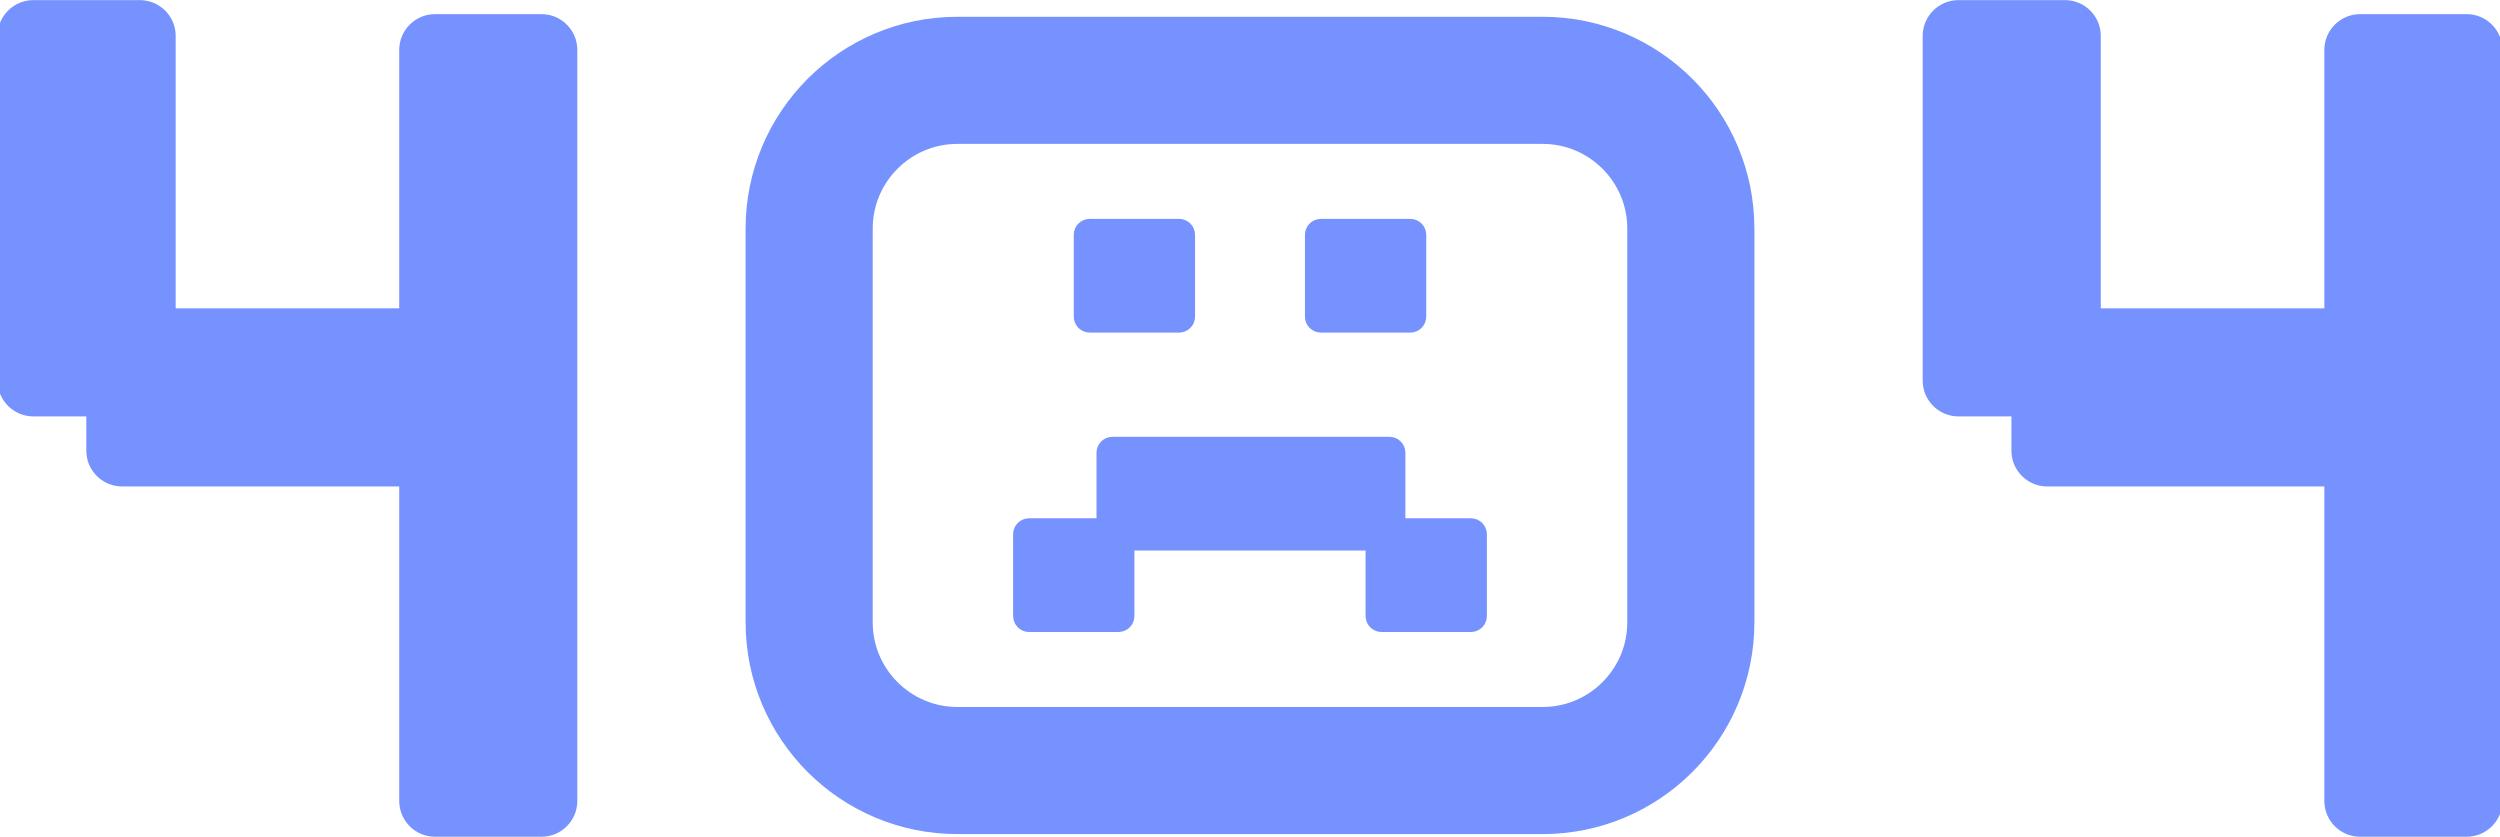
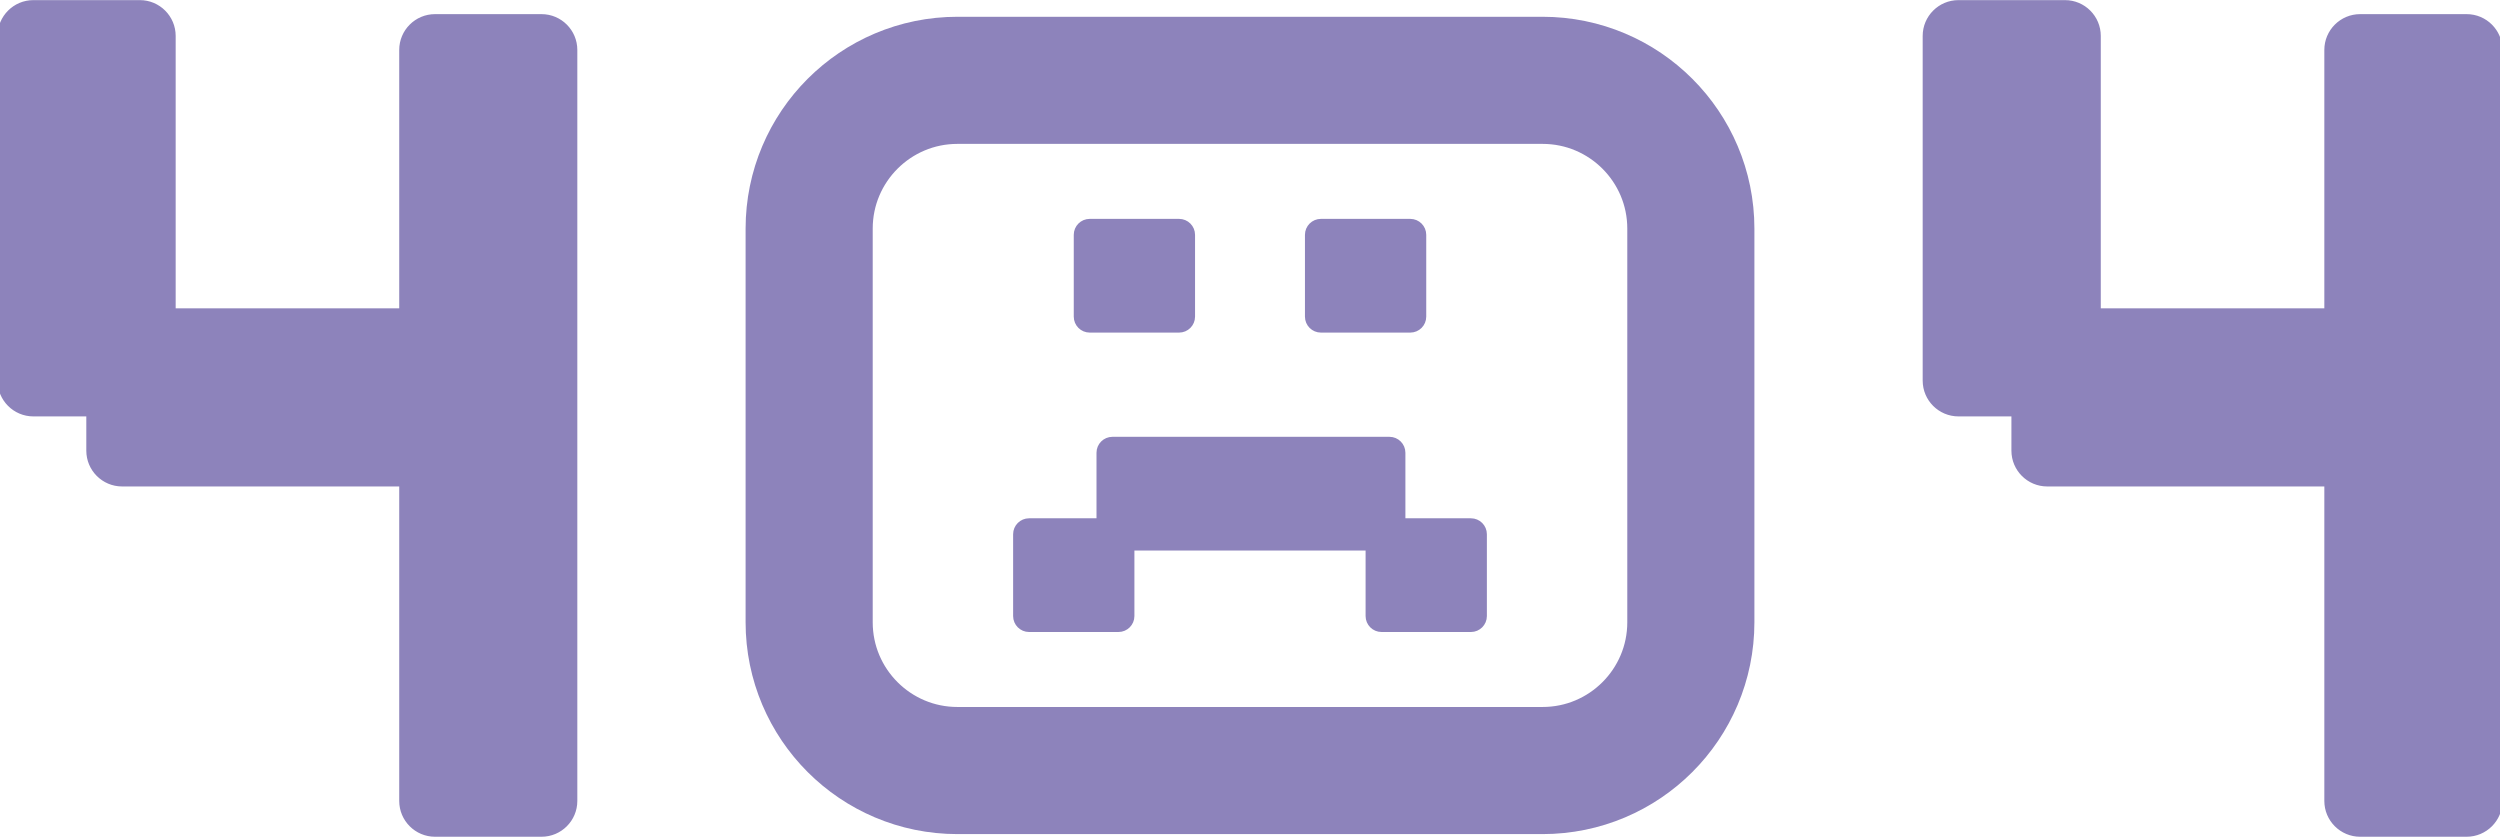
<svg xmlns="http://www.w3.org/2000/svg" width="472" height="158" viewBox="0 0 472 158" fill="none">
-   <rect x="203.103" y="41.702" width="22.145" height="20.714" rx="2.634" fill="#7592FF" stroke="#7592FF" stroke-width="0.753" />
-   <rect x="246.752" y="41.702" width="22.145" height="20.714" rx="2.634" fill="#7592FF" stroke="#7592FF" stroke-width="0.753" />
-   <rect x="258.201" y="98.231" width="22.145" height="20.714" rx="2.634" fill="#7592FF" stroke="#7592FF" stroke-width="0.753" />
-   <rect x="191.654" y="98.231" width="22.145" height="20.714" rx="2.634" fill="#7592FF" stroke="#7592FF" stroke-width="0.753" />
-   <rect x="207.396" y="82.847" width="57.566" height="20.714" rx="2.634" fill="#7592FF" stroke="#7592FF" stroke-width="0.753" />
-   <rect x="152.769" y="15.167" width="166.462" height="130.311" rx="28" stroke="#7592FF" stroke-width="24" />
-   <rect x="0.041" y="0.522" width="32.626" height="77.596" rx="6.263" fill="#7592FF" />
-   <rect x="0.041" y="0.522" width="32.626" height="77.596" rx="6.263" stroke="#7592FF" />
-   <rect x="75.873" y="3.168" width="32.626" height="154.31" rx="6.263" fill="#7592FF" />
-   <rect x="75.873" y="3.168" width="32.626" height="154.31" rx="6.263" stroke="#7592FF" />
-   <rect x="16.794" y="91.344" width="32.626" height="77.596" rx="6.263" transform="rotate(-90 16.7939 91.3438)" fill="#7592FF" />
-   <rect x="16.794" y="91.344" width="32.626" height="77.596" rx="6.263" transform="rotate(-90 16.7939 91.3438)" stroke="#7592FF" />
-   <rect x="363.502" y="0.522" width="32.626" height="77.596" rx="6.263" fill="#7592FF" />
-   <rect x="363.502" y="0.522" width="32.626" height="77.596" rx="6.263" stroke="#7592FF" />
-   <rect x="439.334" y="3.168" width="32.626" height="154.31" rx="6.263" fill="#7592FF" />
-   <rect x="439.334" y="3.168" width="32.626" height="154.31" rx="6.263" stroke="#7592FF" />
-   <rect x="380.255" y="91.344" width="32.626" height="77.596" rx="6.263" transform="rotate(-90 380.255 91.3438)" fill="#7592FF" />
-   <rect x="380.255" y="91.344" width="32.626" height="77.596" rx="6.263" transform="rotate(-90 380.255 91.3438)" stroke="#7592FF" />
+   <rect x="203.103" y="41.702" width="22.145" height="20.714" rx="2.634" fill="#8D83BB" stroke="#8D83BB" stroke-width="0.753" />
+   <rect x="246.752" y="41.702" width="22.145" height="20.714" rx="2.634" fill="#8D83BB" stroke="#8D83BB" stroke-width="0.753" />
+   <rect x="258.201" y="98.231" width="22.145" height="20.714" rx="2.634" fill="#8D83BB" stroke="#8D83BB" stroke-width="0.753" />
+   <rect x="191.654" y="98.231" width="22.145" height="20.714" rx="2.634" fill="#8D83BB" stroke="#8D83BB" stroke-width="0.753" />
+   <rect x="207.396" y="82.847" width="57.566" height="20.714" rx="2.634" fill="#8D83BB" stroke="#8D83BB" stroke-width="0.753" />
+   <rect x="152.769" y="15.167" width="166.462" height="130.311" rx="28" stroke="#8D83BB" stroke-width="24" />
+   <rect x="0.041" y="0.522" width="32.626" height="77.596" rx="6.263" fill="#8D83BB" />
+   <rect x="0.041" y="0.522" width="32.626" height="77.596" rx="6.263" stroke="#8D83BB" />
+   <rect x="75.873" y="3.168" width="32.626" height="154.31" rx="6.263" fill="#8D83BB" />
+   <rect x="75.873" y="3.168" width="32.626" height="154.31" rx="6.263" stroke="#8D83BB" />
+   <rect x="16.794" y="91.344" width="32.626" height="77.596" rx="6.263" transform="rotate(-90 16.7939 91.3438)" fill="#8D83BB" />
+   <rect x="16.794" y="91.344" width="32.626" height="77.596" rx="6.263" transform="rotate(-90 16.7939 91.3438)" stroke="#8D83BB" />
+   <rect x="363.502" y="0.522" width="32.626" height="77.596" rx="6.263" fill="#8D83BB" />
+   <rect x="363.502" y="0.522" width="32.626" height="77.596" rx="6.263" stroke="#8D83BB" />
+   <rect x="439.334" y="3.168" width="32.626" height="154.31" rx="6.263" fill="#8D83BB" />
+   <rect x="439.334" y="3.168" width="32.626" height="154.31" rx="6.263" stroke="#8D83BB" />
+   <rect x="380.255" y="91.344" width="32.626" height="77.596" rx="6.263" transform="rotate(-90 380.255 91.3438)" fill="#8D83BB" />
+   <rect x="380.255" y="91.344" width="32.626" height="77.596" rx="6.263" transform="rotate(-90 380.255 91.3438)" stroke="#8D83BB" />
</svg>
